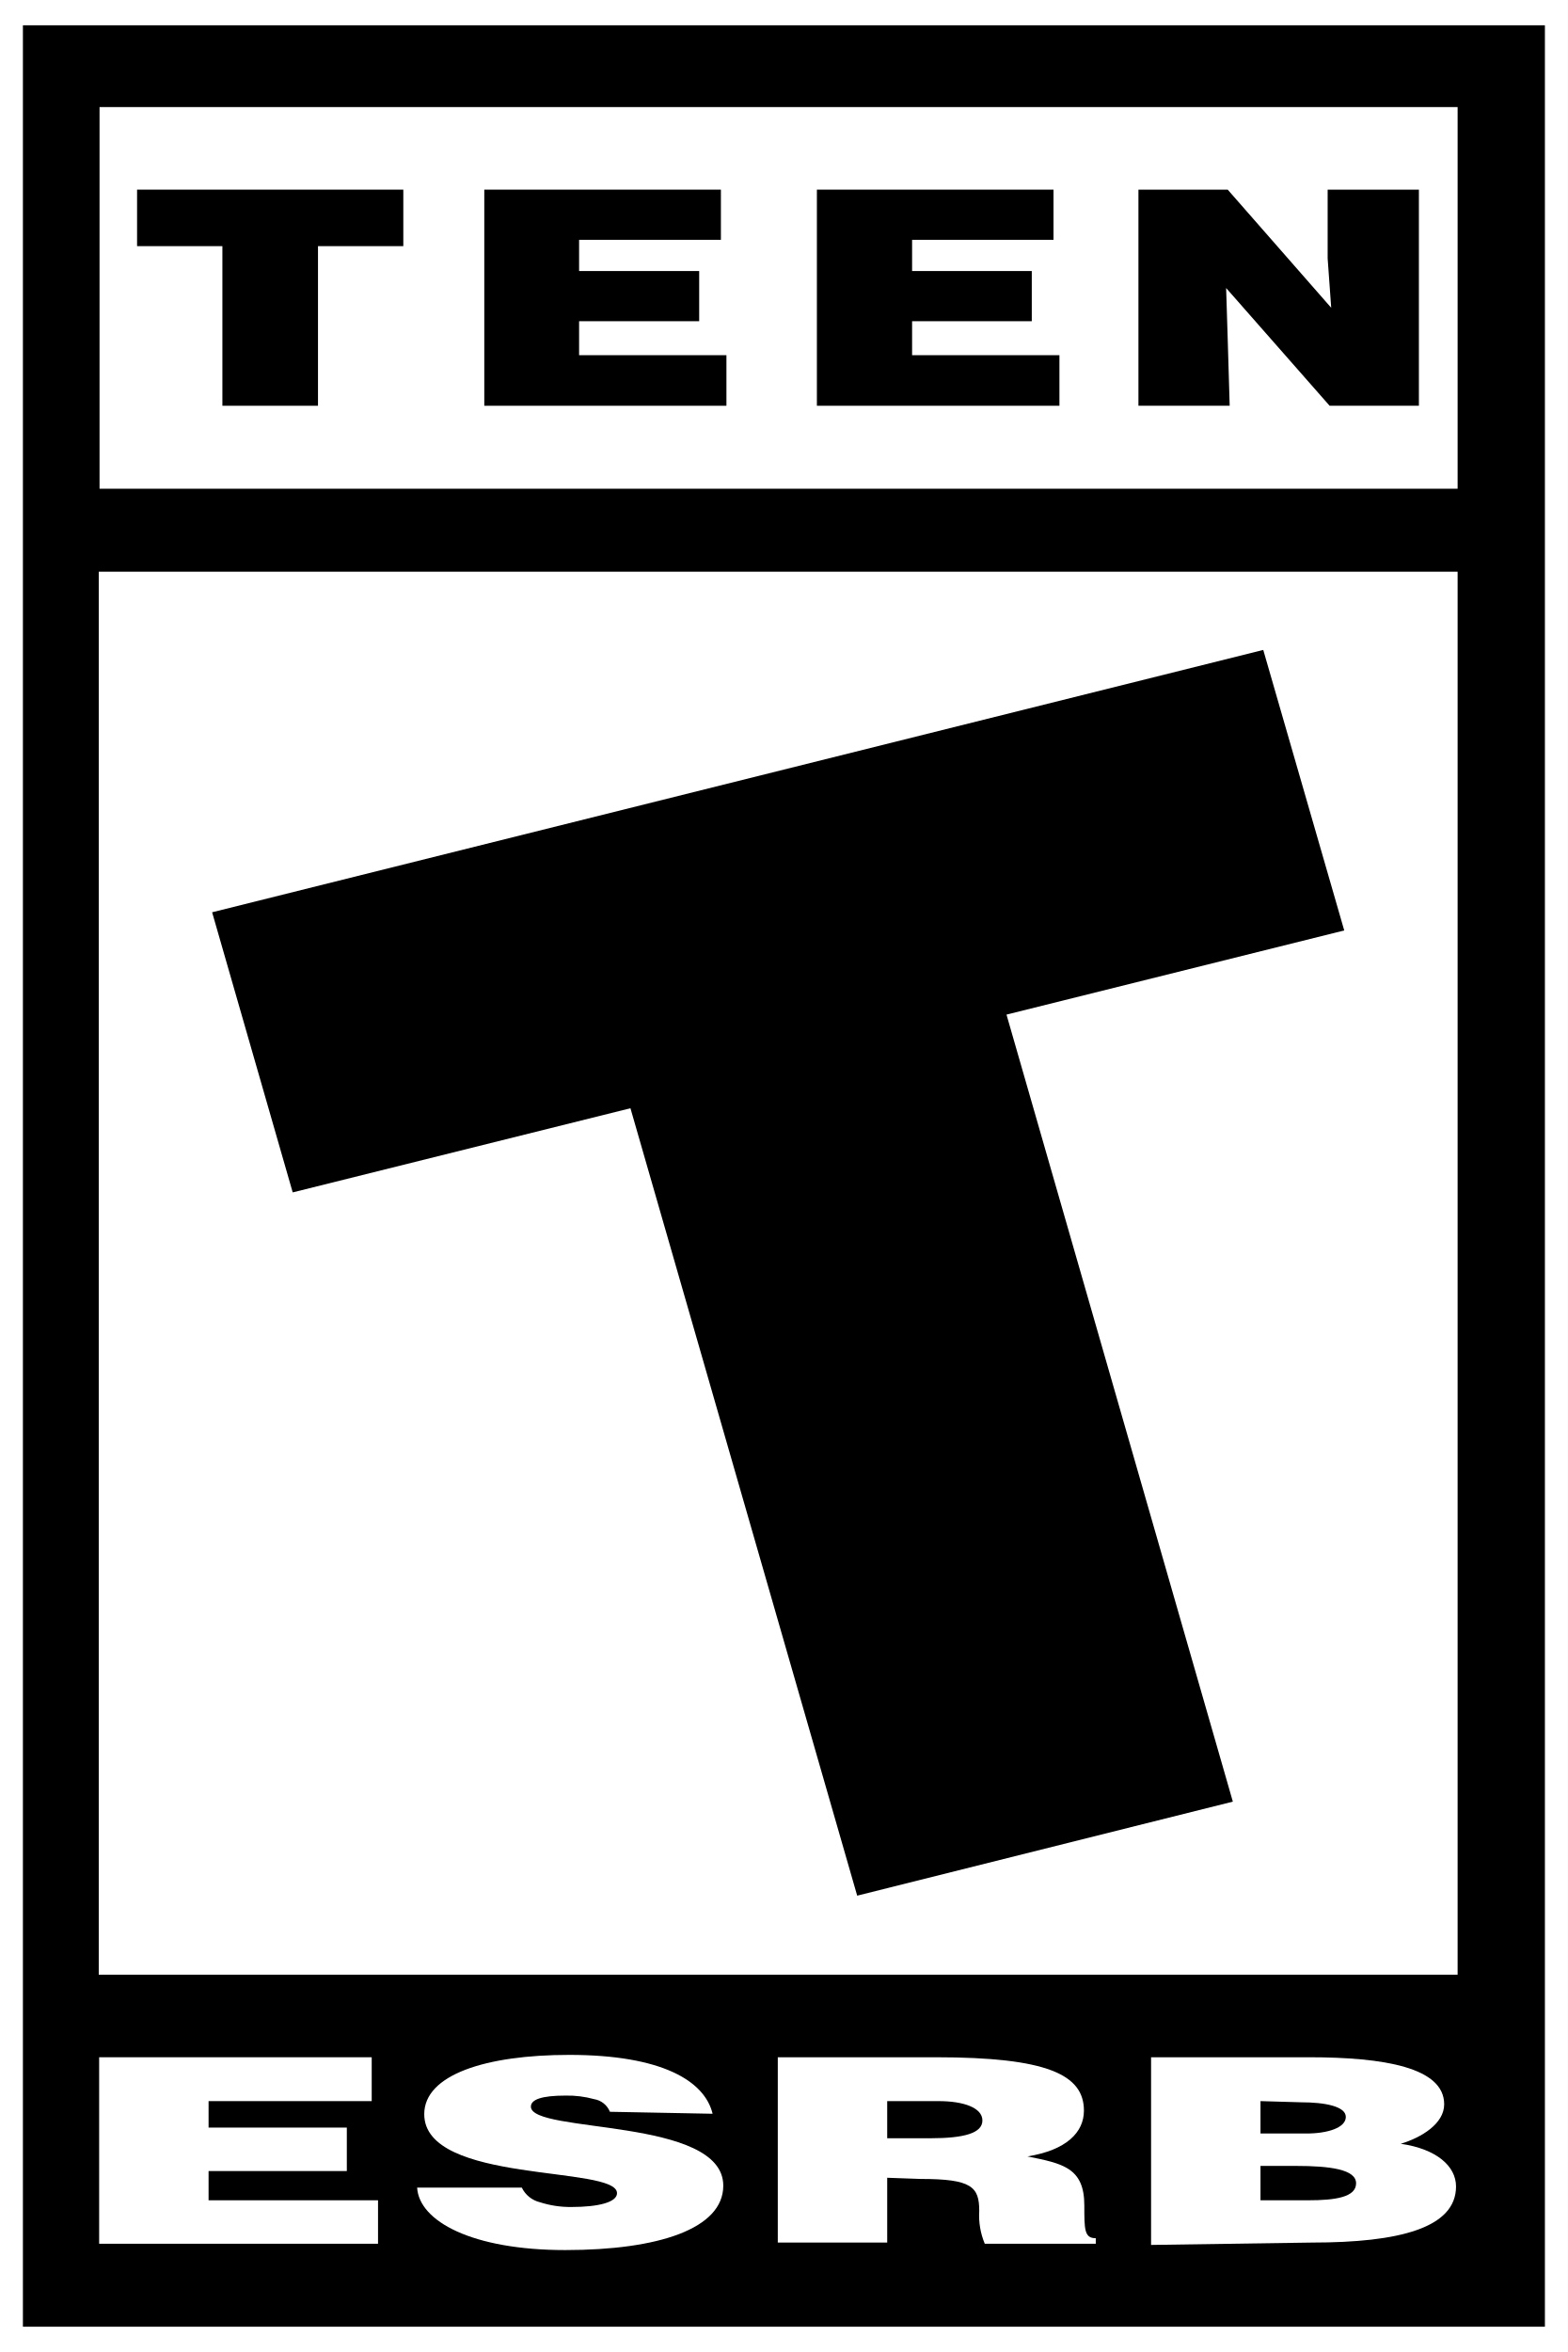
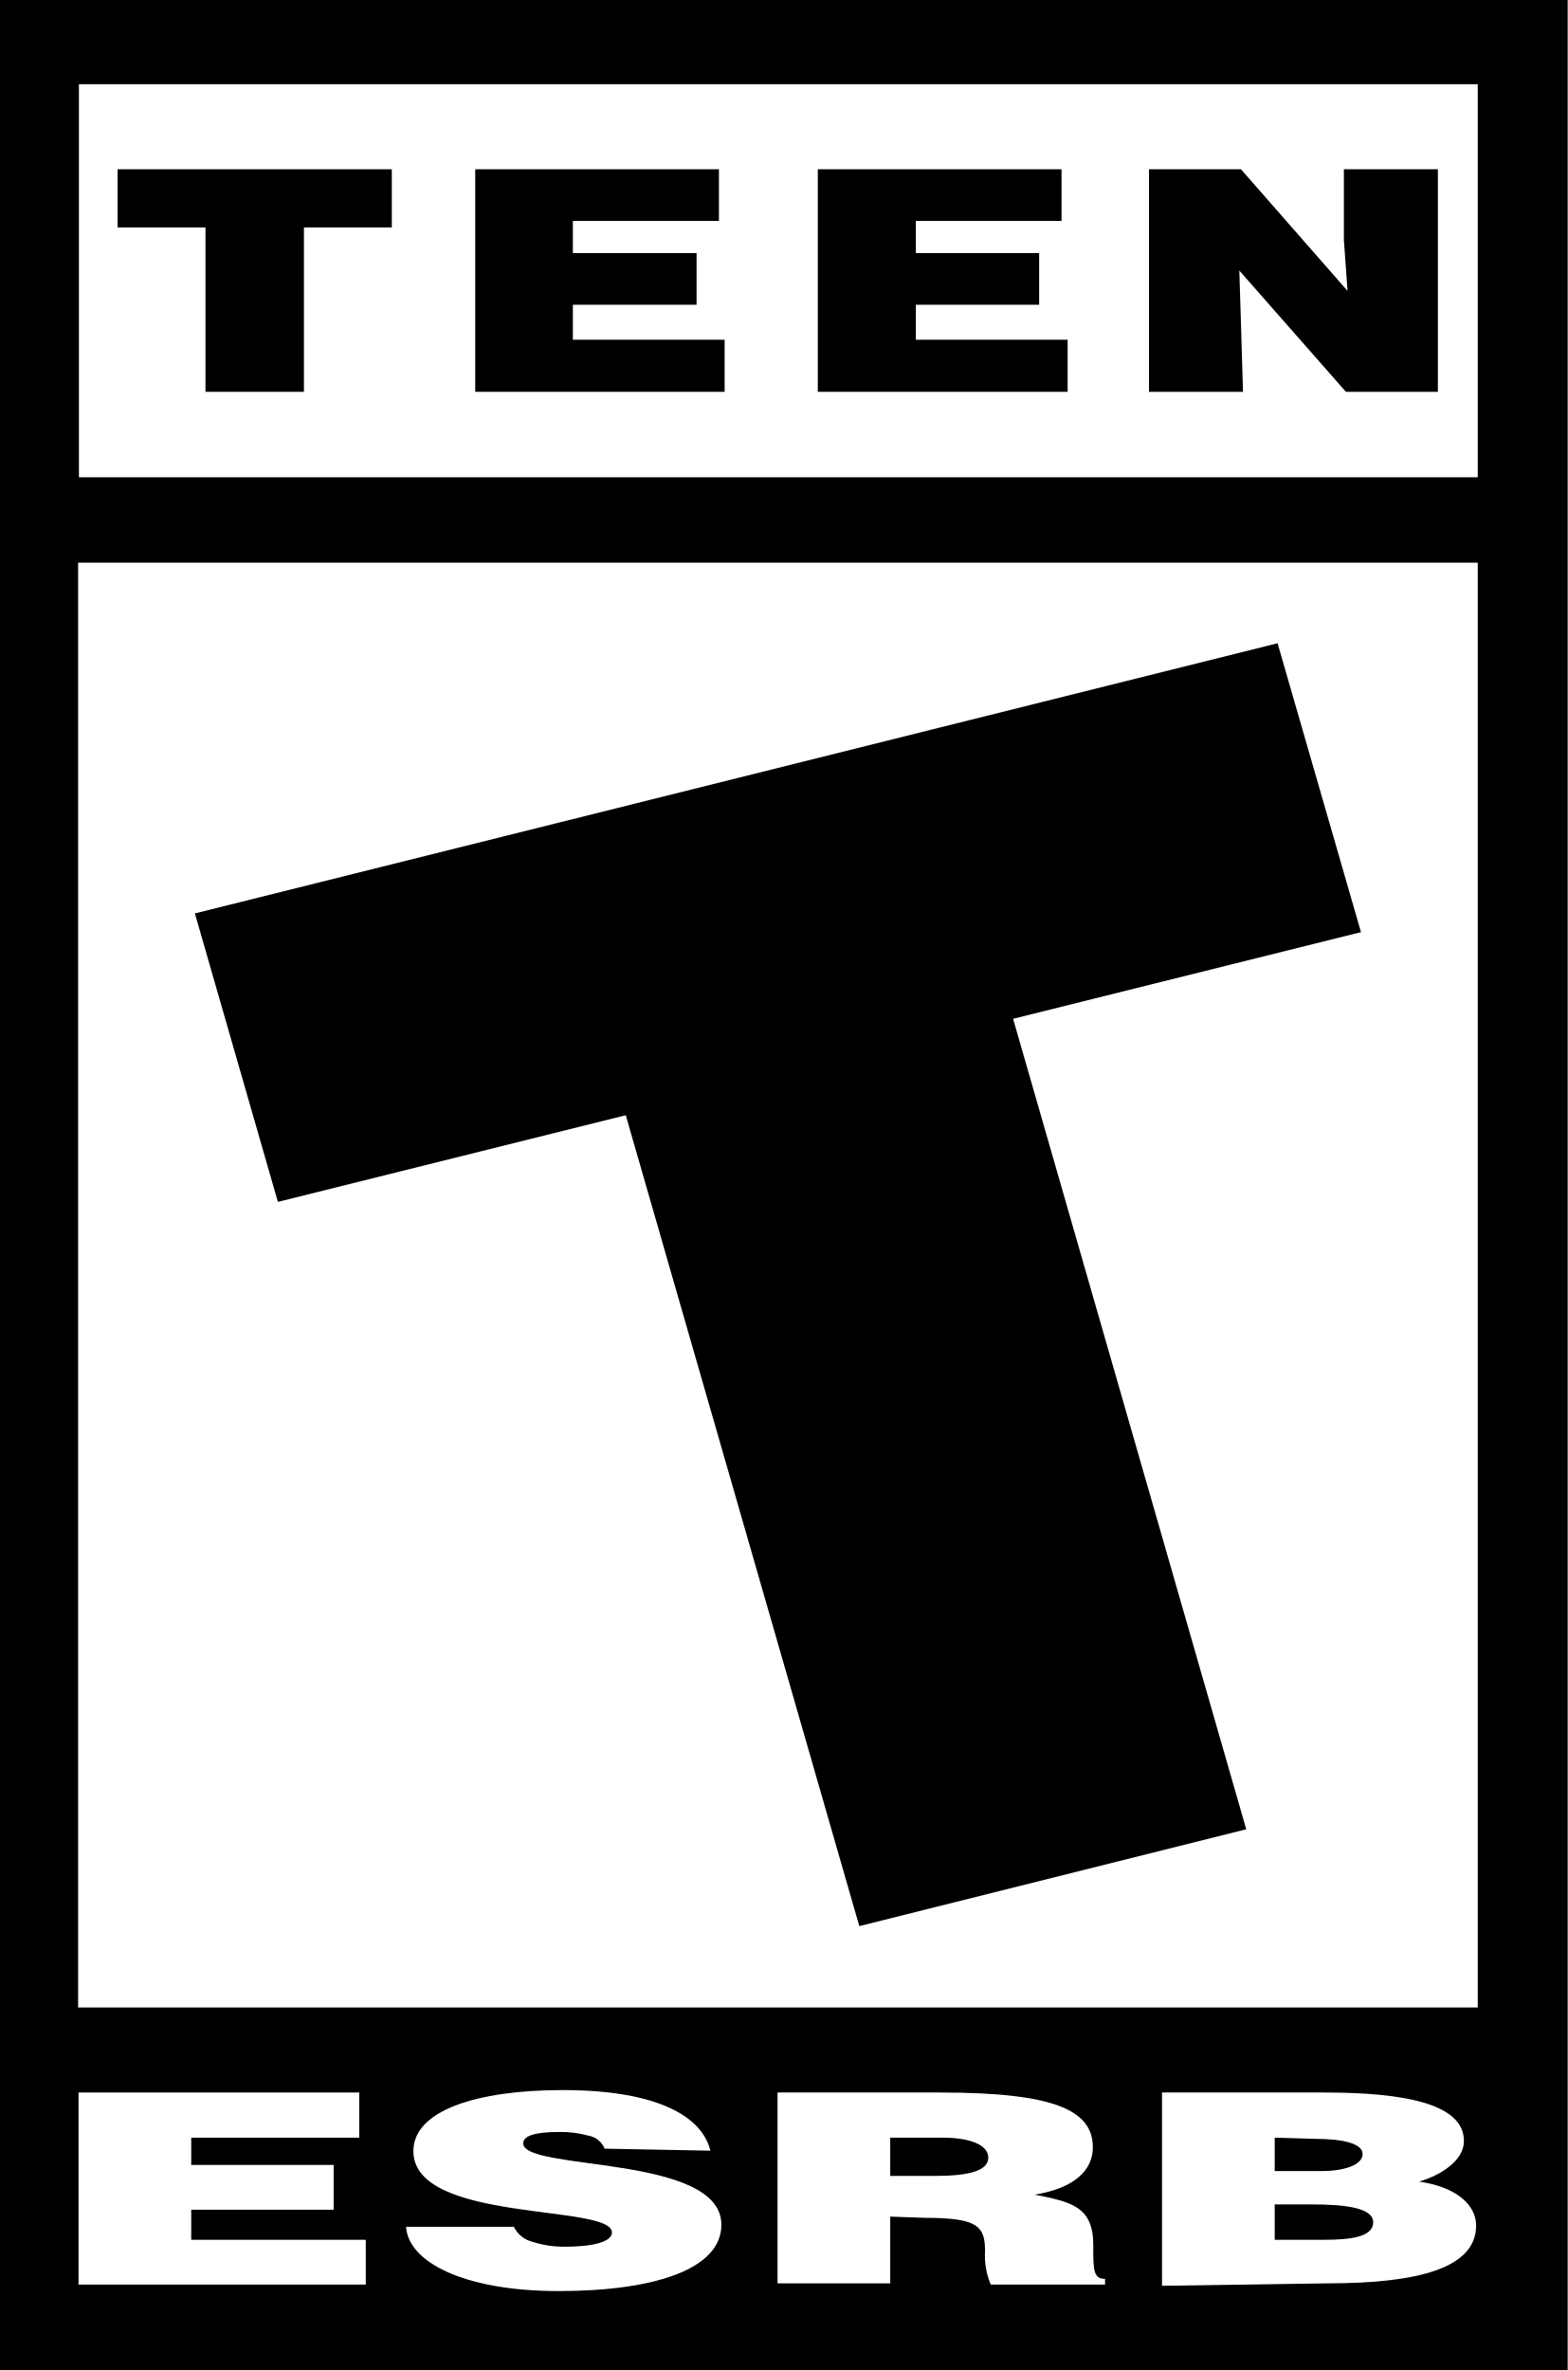
- <svg xmlns="http://www.w3.org/2000/svg" version="1.1" x="0" y="0" width="39.68" height="59.53" viewBox="0 0 39.68 59.53">
-   <g fill="#FFF">
-     <polygon points="39.69 0 39.11 0 0.58 0 0 0 0 0.64 0 58.89 0 59.53 0.58 59.53 39.11 59.53 39.69 59.53 39.69 58.89 39.69 0.64 39.69 0 39.69 0" />
-     <path d="M39.11.64V58.89H.58V.64H39.11" fill="#000" />
-     <rect x="2.52" y="2.71" width="34.38" height="9.66" />
-     <rect x="2.5" y="14.47" width="34.4" height="35.51" />
-     <polygon points="2.51 56.79 2.51 52.07 9.41 52.07 9.41 53.18 5.28 53.18 5.28 53.85 8.78 53.85 8.78 54.95 5.28 54.95 5.28 55.69 9.57 55.69 9.57 56.79 2.51 56.79" />
-     <path d="M15.44,53.45a.52.52,0,0,0-.4-.32,2.53,2.53,0,0,0-.72-.09c-.61,0-.88.1-.88.28,0,.69,4.87.26,4.87,2,0,1.09-1.64,1.63-4,1.63s-3.7-.73-3.75-1.58h2.65a.69.69,0,0,0,.46.37,2.52,2.52,0,0,0,.79.12c.69,0,1.16-.12,1.16-.35,0-.71-4.88-.22-4.88-2,0-1,1.56-1.5,3.67-1.5,2.35,0,3.43.66,3.63,1.49Z" />
-     <path d="M22.46,54.12h1.09c.86,0,1.32-.13,1.32-.45s-.47-.49-1.11-.49h-1.3Zm0,1v1.64H19.69V52.07h4c2.82,0,3.75.44,3.75,1.35,0,.55-.44,1-1.43,1.16.9.18,1.44.29,1.44,1.24,0,.61,0,.83.29.83v.14H24.93a1.85,1.85,0,0,1-.14-.83c0-.61-.19-.81-1.48-.81Z" />
-     <path d="M31.91,53.18V54h1.16c.55,0,1-.15,1-.42s-.54-.37-1.13-.37Zm0,1.64v.87h1.21c.69,0,1.21-.08,1.21-.43s-.65-.44-1.53-.44Zm-2.77,2V52.07h4c1.9,0,3.42.26,3.42,1.19,0,.49-.57.84-1.1,1,.91.13,1.4.57,1.4,1.08,0,1.05-1.44,1.42-3.64,1.42Z" />
-   </g>
-   <g fill="#000">
-     <polygon points="5.37 23.09 31.98 16.45 34.03 23.55 25.48 25.68 31.21 45.6 21.7 47.98 15.96 28.05 7.41 30.18 5.37 23.09" />
-     <polygon points="28.82 4.8 31.08 4.8 33.7 7.79 33.61 6.54 33.61 4.8 35.92 4.8 35.92 10.27 33.66 10.27 31.04 7.29 31.08 8.58 31.13 10.27 28.82 10.27 28.82 4.8" />
-     <polygon points="20.68 4.8 26.67 4.8 26.67 6.07 23.09 6.07 23.09 6.86 26.12 6.86 26.12 8.13 23.09 8.13 23.09 8.99 26.82 8.99 26.82 10.27 20.68 10.27 20.68 4.8" />
-     <polygon points="12.26 4.8 18.25 4.8 18.25 6.07 14.66 6.07 14.66 6.86 17.7 6.86 17.7 8.13 14.66 8.13 14.66 8.99 18.39 8.99 18.39 10.27 12.26 10.27 12.26 4.8" />
-     <polygon points="3.47 4.8 10.21 4.8 10.21 6.23 8.05 6.23 8.05 10.27 5.63 10.27 5.63 6.23 3.47 6.23 3.47 4.8" />
+ <svg xmlns="http://www.w3.org/2000/svg" version="1.1" x="0" y="0" width="169.334" height="256" viewBox="0 0 169.334 256" id="svg32">
+   <defs id="defs36" />
+   <g id="g387" transform="matrix(4.39485,0,0,4.39485,-2.549013,-2.812704)">
+     <g fill="#ffffff" id="g18">
+       <path d="M 39.11,0.64 V 58.89 H 0.58 V 0.64 h 38.53" fill="#000000" id="path4" style="display:inline" />
+       <rect x="2.52" y="2.71" width="34.38" height="9.66" id="rect6" />
+       <rect x="2.5" y="14.47" width="34.4" height="35.51" id="rect8" />
+       <polygon points="5.28,53.85 8.78,53.85 8.78,54.95 5.28,54.95 5.28,55.69 9.57,55.69 9.57,56.79 2.51,56.79 2.51,52.07 9.41,52.07 9.41,53.18 5.28,53.18 " id="polygon10" />
+       <path d="m 15.44,53.45 a 0.52,0.52 0 0 0 -0.4,-0.32 2.53,2.53 0 0 0 -0.72,-0.09 c -0.61,0 -0.88,0.1 -0.88,0.28 0,0.69 4.87,0.26 4.87,2 0,1.09 -1.64,1.63 -4,1.63 -2.36,0 -3.7,-0.73 -3.75,-1.58 h 2.65 a 0.69,0.69 0 0 0 0.46,0.37 2.52,2.52 0 0 0 0.79,0.12 c 0.69,0 1.16,-0.12 1.16,-0.35 0,-0.71 -4.88,-0.22 -4.88,-2 0,-1 1.56,-1.5 3.67,-1.5 2.35,0 3.43,0.66 3.63,1.49 z" id="path12" />
+       <path d="m 22.46,54.12 h 1.09 c 0.86,0 1.32,-0.13 1.32,-0.45 0,-0.32 -0.47,-0.49 -1.11,-0.49 h -1.3 z m 0,1 v 1.64 h -2.77 v -4.69 h 4 c 2.82,0 3.75,0.44 3.75,1.35 0,0.55 -0.44,1 -1.43,1.16 0.9,0.18 1.44,0.29 1.44,1.24 0,0.61 0,0.83 0.29,0.83 v 0.14 h -2.81 a 1.85,1.85 0 0 1 -0.14,-0.83 c 0,-0.61 -0.19,-0.81 -1.48,-0.81 z" id="path14" />
+       <path d="M 31.91,53.18 V 54 h 1.16 c 0.55,0 1,-0.15 1,-0.42 0,-0.27 -0.54,-0.37 -1.13,-0.37 z m 0,1.64 v 0.87 h 1.21 c 0.69,0 1.21,-0.08 1.21,-0.43 0,-0.35 -0.65,-0.44 -1.53,-0.44 z m -2.77,2 v -4.75 h 4 c 1.9,0 3.42,0.26 3.42,1.19 0,0.49 -0.57,0.84 -1.1,1 0.91,0.13 1.4,0.57 1.4,1.08 0,1.05 -1.44,1.42 -3.64,1.42 z" id="path16" />
+     </g>
+     <g fill="#000000" id="g30">
+       <polygon points="21.7,47.98 15.96,28.05 7.41,30.18 5.37,23.09 31.98,16.45 34.03,23.55 25.48,25.68 31.21,45.6 " id="polygon20" />
+       <polygon points="35.92,4.8 35.92,10.27 33.66,10.27 31.04,7.29 31.08,8.58 31.13,10.27 28.82,10.27 28.82,4.8 31.08,4.8 33.7,7.79 33.61,6.54 33.61,4.8 " id="polygon22" />
+       <polygon points="26.12,6.86 26.12,8.13 23.09,8.13 23.09,8.99 26.82,8.99 26.82,10.27 20.68,10.27 20.68,4.8 26.67,4.8 26.67,6.07 23.09,6.07 23.09,6.86 " id="polygon24" />
+       <polygon points="17.7,6.86 17.7,8.13 14.66,8.13 14.66,8.99 18.39,8.99 18.39,10.27 12.26,10.27 12.26,4.8 18.25,4.8 18.25,6.07 14.66,6.07 14.66,6.86 " id="polygon26" />
+       <polygon points="5.63,10.27 5.63,6.23 3.47,6.23 3.47,4.8 10.21,4.8 10.21,6.23 8.05,6.23 8.05,10.27 " id="polygon28" />
+     </g>
  </g>
</svg>
